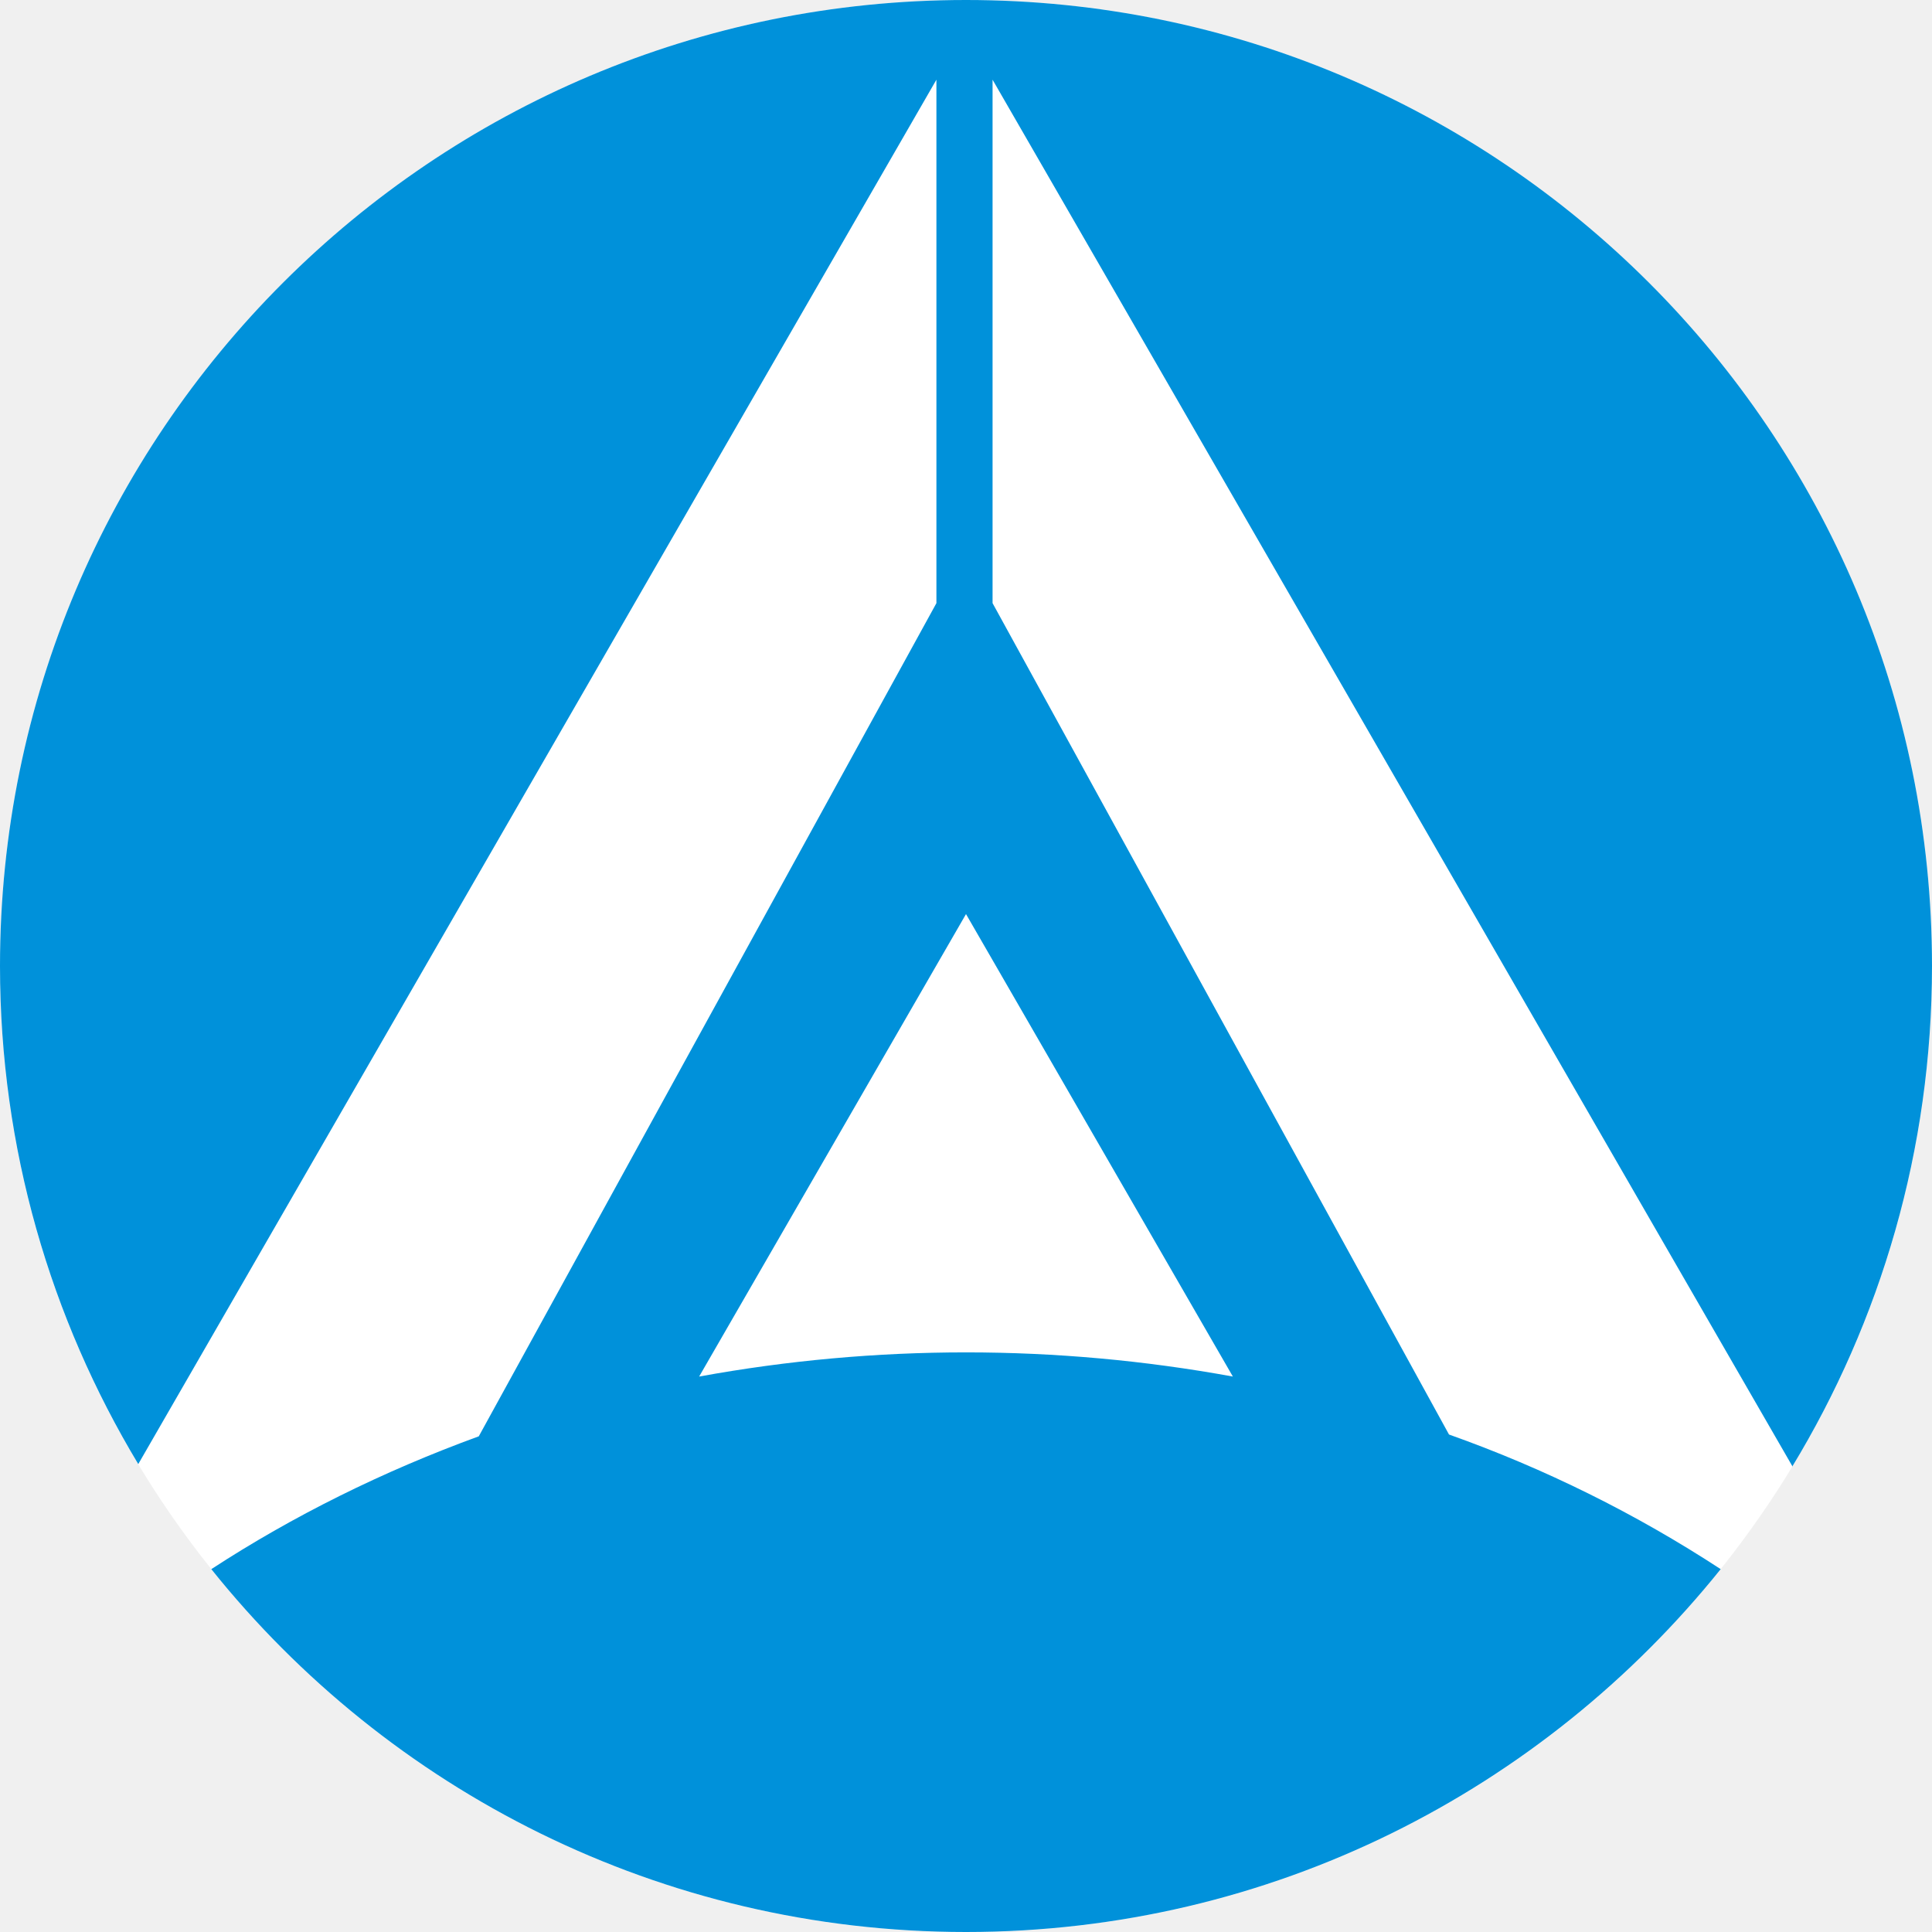
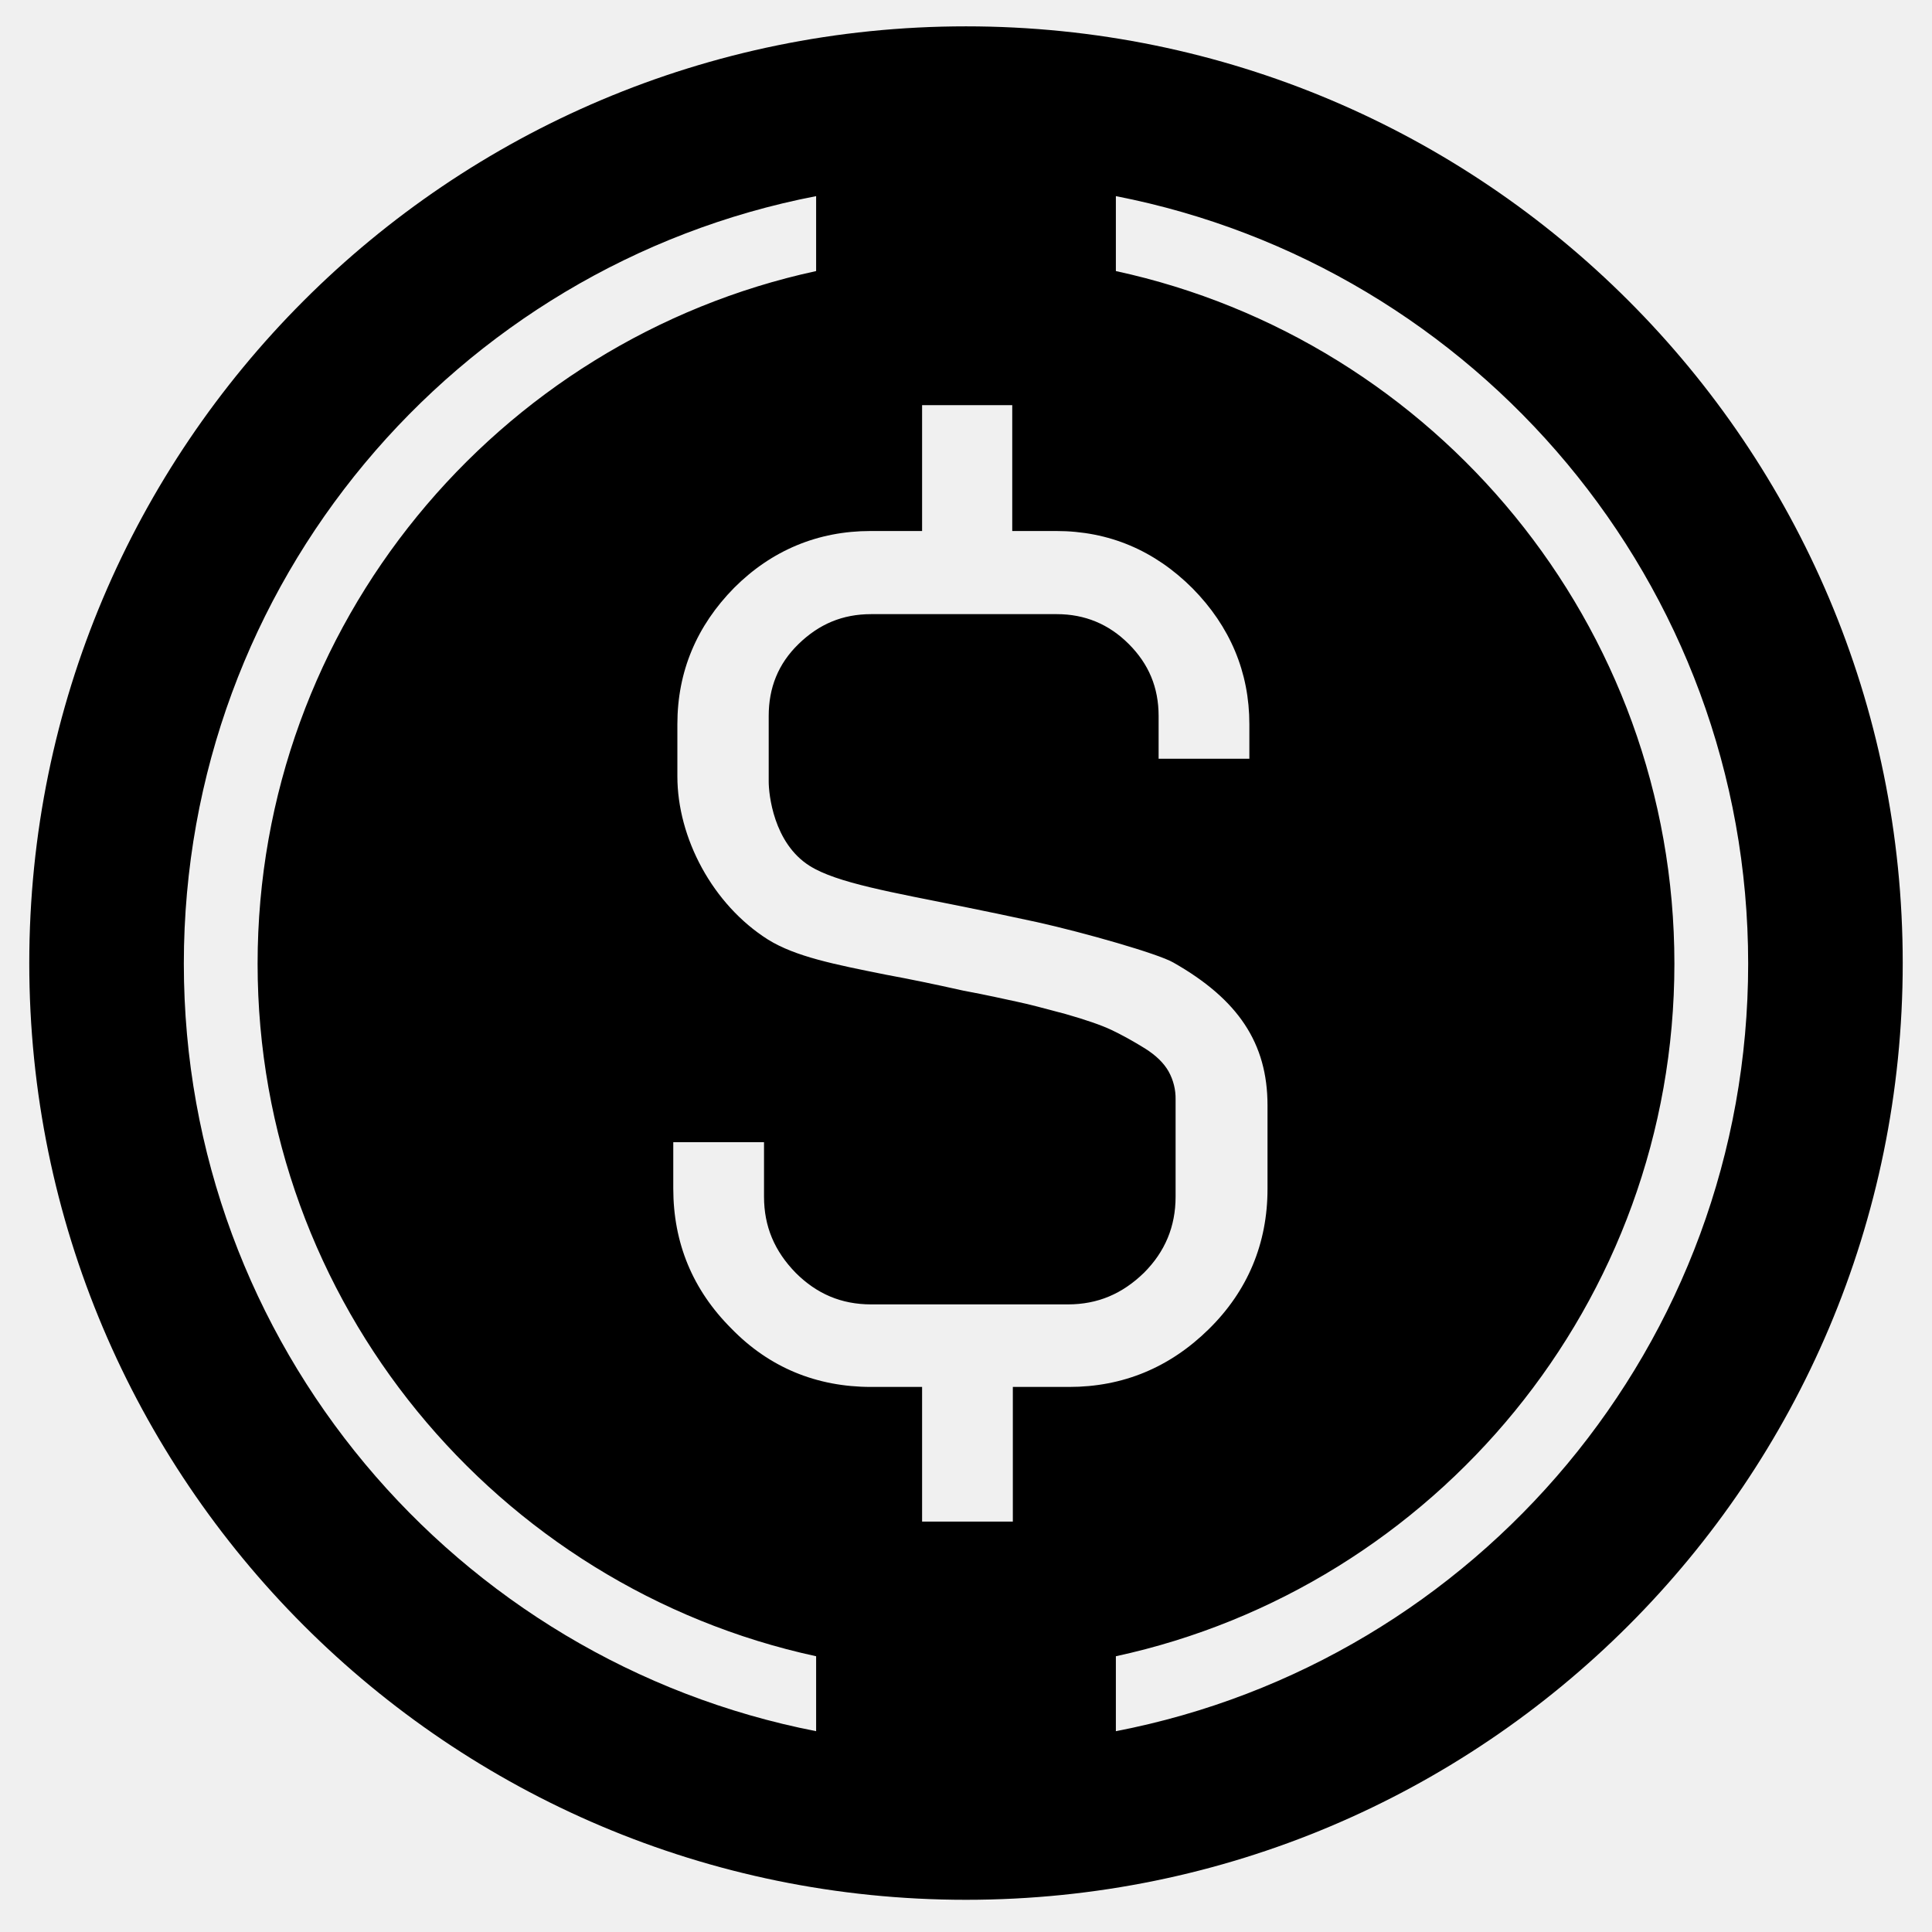
- <svg xmlns="http://www.w3.org/2000/svg" width="48" height="48" fill="none" viewBox="0 0 32 32">
-   <path fill="#fff" d="M16 32c8.837 0 16-7.163 16-16S24.837 0 16 0 0 7.163 0 16s7.163 16 16 16" />
-   <path fill="#0091DA" d="M29.68 24.3C31.15 21.88 32 19.04 32 16c0-8.84-7.16-16-16-16S0 7.16 0 16c0 3.02.84 5.84 2.29 8.25L15.51 1.32v8.67l-7.58 13.8c-1.59.58-3.08 1.32-4.43 2.2C6.43 29.65 10.94 32 16 32s9.56-2.35 12.5-6.01a21.2 21.2 0 0 0-4.5-2.23L16.44 9.99V1.32l13.25 22.97zm-9.26-1.5a24.6 24.6 0 0 0-8.84 0L16 15.14z" />
+ <svg xmlns="http://www.w3.org/2000/svg" width="48" height="48" fill="none" viewBox="0 0 32 33">
+   <path fill="#000" d="M16 .45c-8.84 0-16 7.17-16 16s7.16 16 16 16 16-7.16 16-16-7.16-16-16-16m-2.56 29.12c-6.15-1.2-10.8-6.61-10.8-13.11S7.28 4.54 13.44 3.35v1.28C7.99 5.81 3.9 10.67 3.9 16.46s4.09 10.65 9.54 11.83zm3.36-5.88v2.3h-1.55v-2.3h-.87c-.93 0-1.74-.33-2.39-1-.66-.66-.99-1.46-.99-2.39v-.79h1.55v.93c0 .51.18.93.54 1.3.36.36.78.54 1.29.54h3.36c.51 0 .93-.18 1.3-.54.36-.36.54-.79.54-1.3v-1.66a.95.95 0 0 0-.12-.48c-.08-.14-.21-.27-.4-.39-.21-.13-.41-.24-.58-.32q-.255-.12-.78-.27c-.37-.1-.64-.17-.83-.21s-.49-.11-.92-.19c-.49-.11-.93-.2-1.31-.27-.9-.18-1.55-.31-2.02-.6-.95-.6-1.55-1.74-1.55-2.79v-.89c0-.9.33-1.68.97-2.33.64-.64 1.43-.97 2.33-.97h.88V6.92h1.54v2.15h.75c.9 0 1.68.33 2.33.98.64.65.97 1.43.97 2.32v.59h-1.55v-.73c0-.49-.17-.89-.51-1.23q-.51-.51-1.23-.51h-3.17c-.49 0-.89.17-1.24.51s-.51.75-.51 1.23v1.12c0 .21.08 1.05.7 1.44.46.29 1.4.45 2.64.7.4.08.82.17 1.24.26.81.18 2.07.54 2.33.69 1.11.63 1.61 1.38 1.61 2.44v1.43c0 .93-.34 1.74-1 2.39-.67.66-1.47.99-2.39.99h-.96m1.76 5.88v-1.28c5.45-1.18 9.54-6.04 9.54-11.83S24.01 5.81 18.56 4.63V3.35c6.15 1.2 10.8 6.61 10.8 13.11s-4.64 11.92-10.8 13.11" />
</svg>
